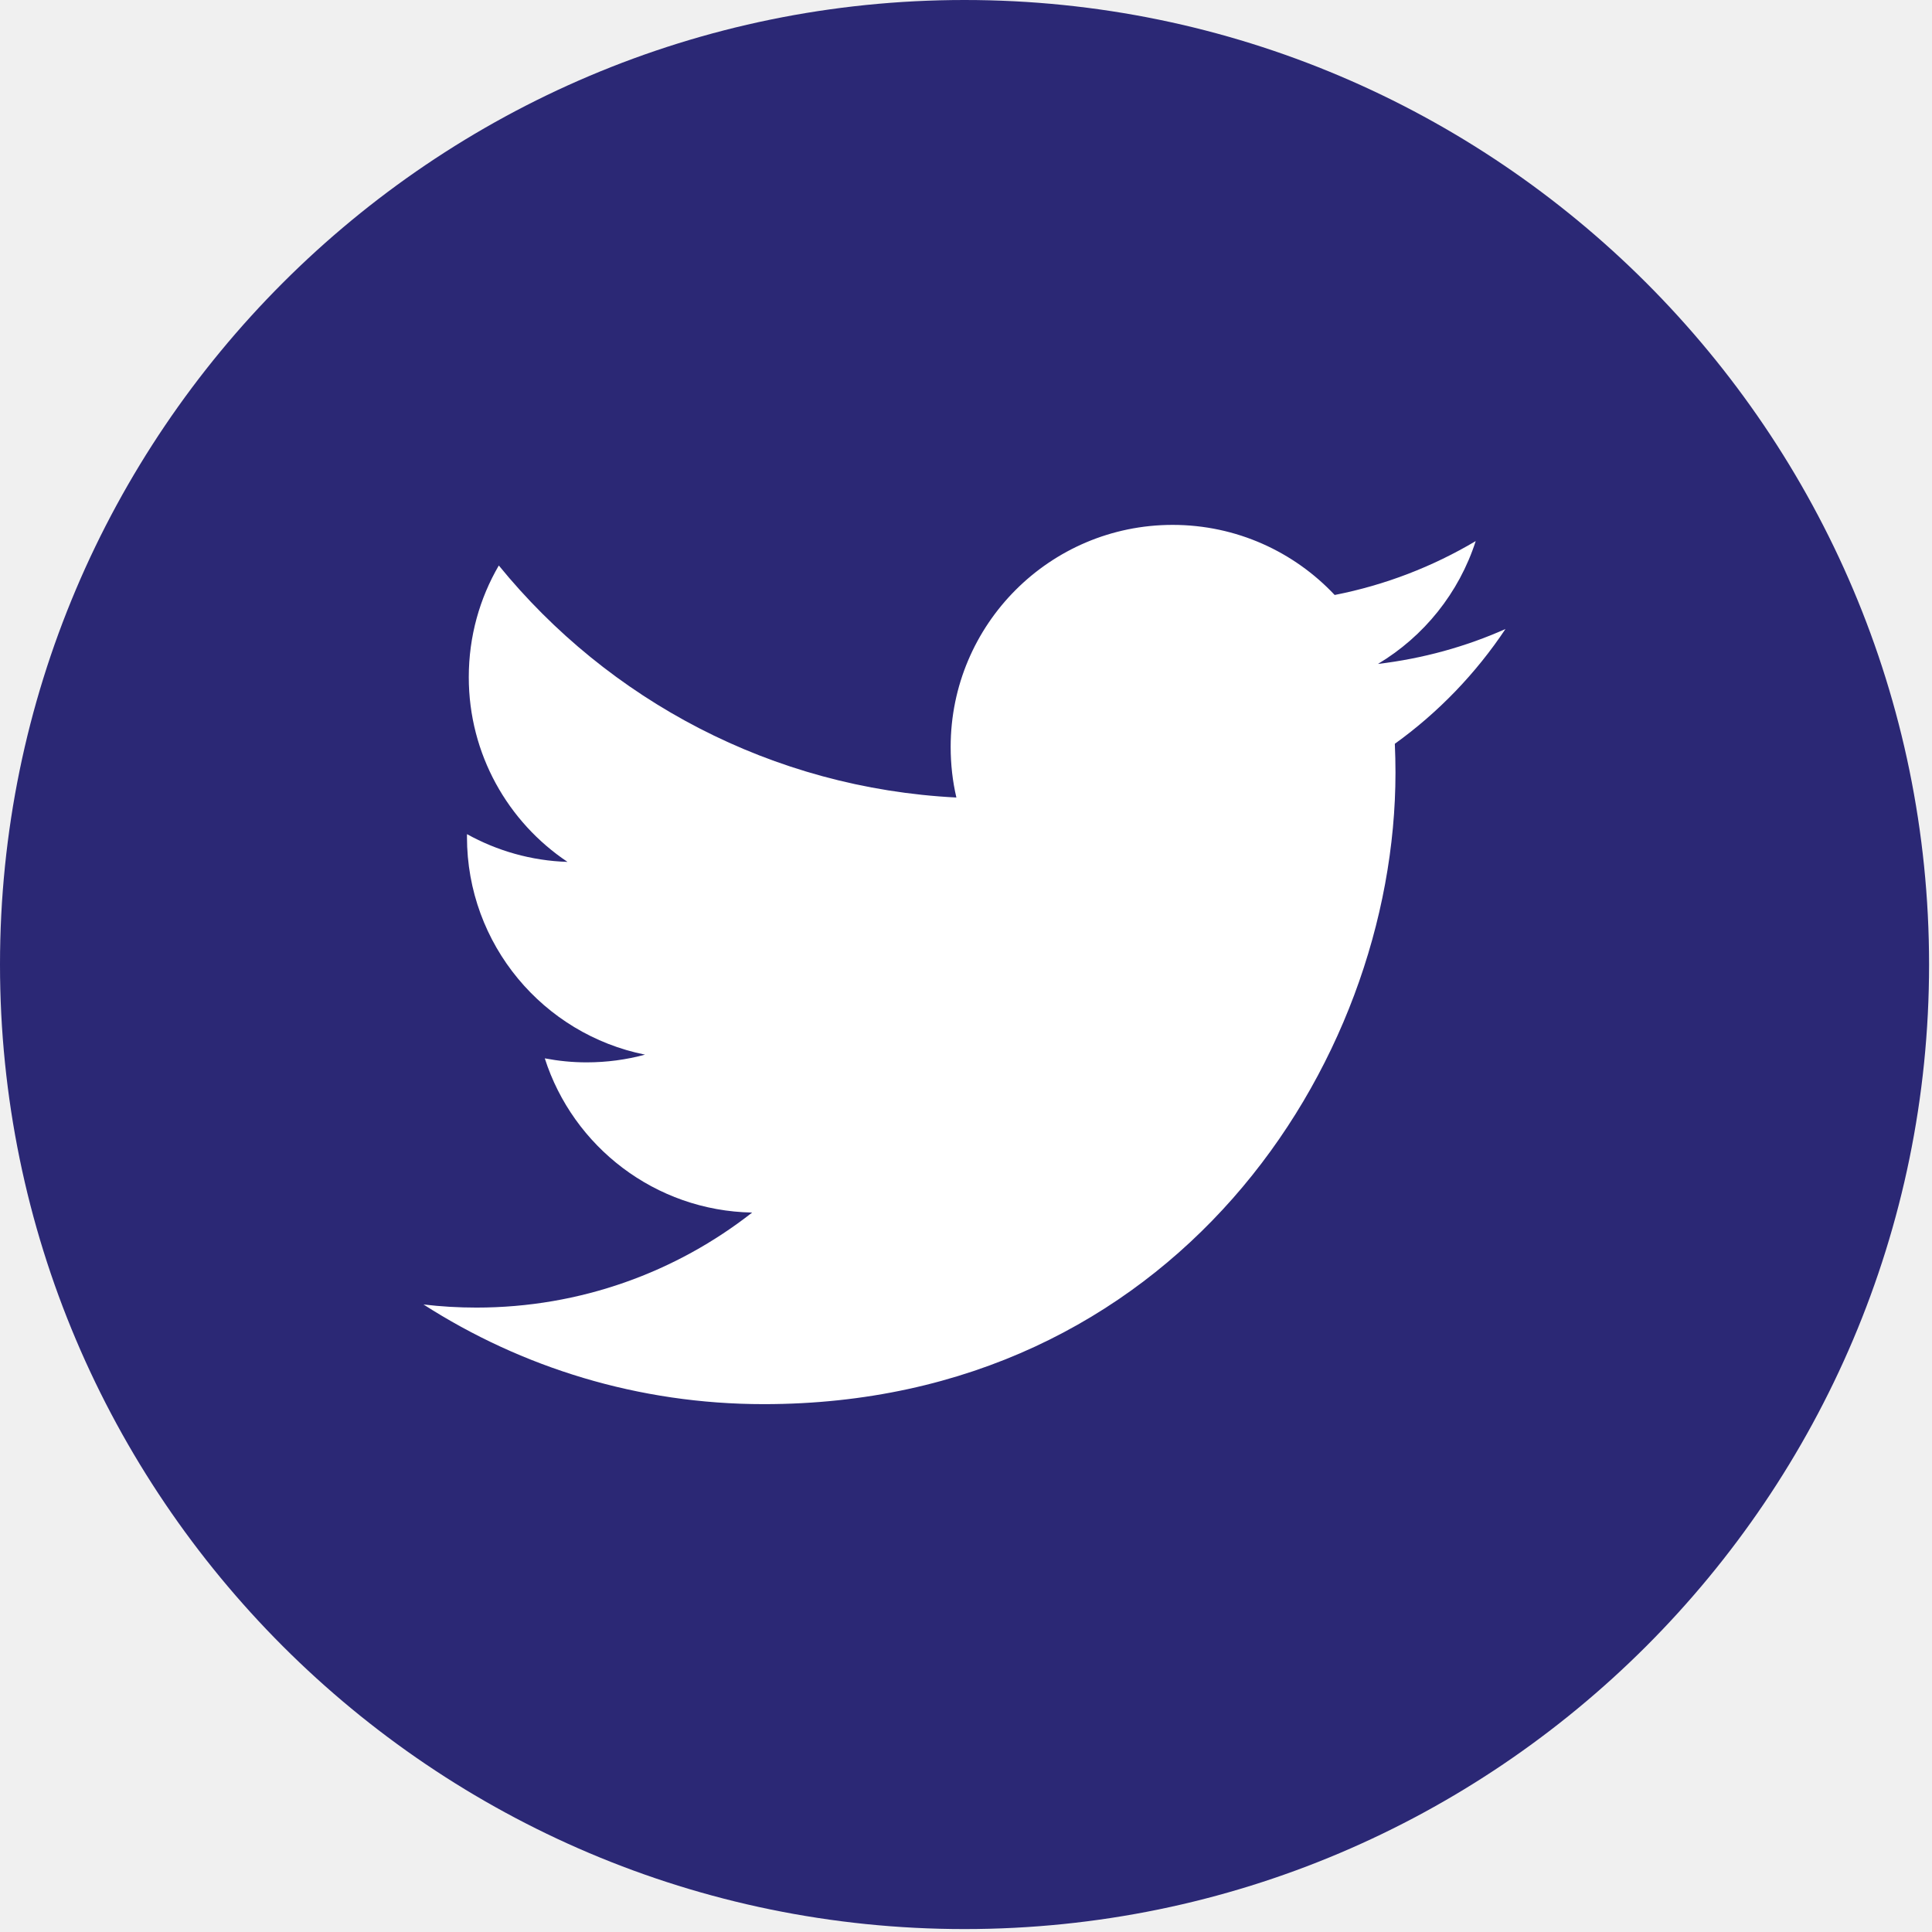
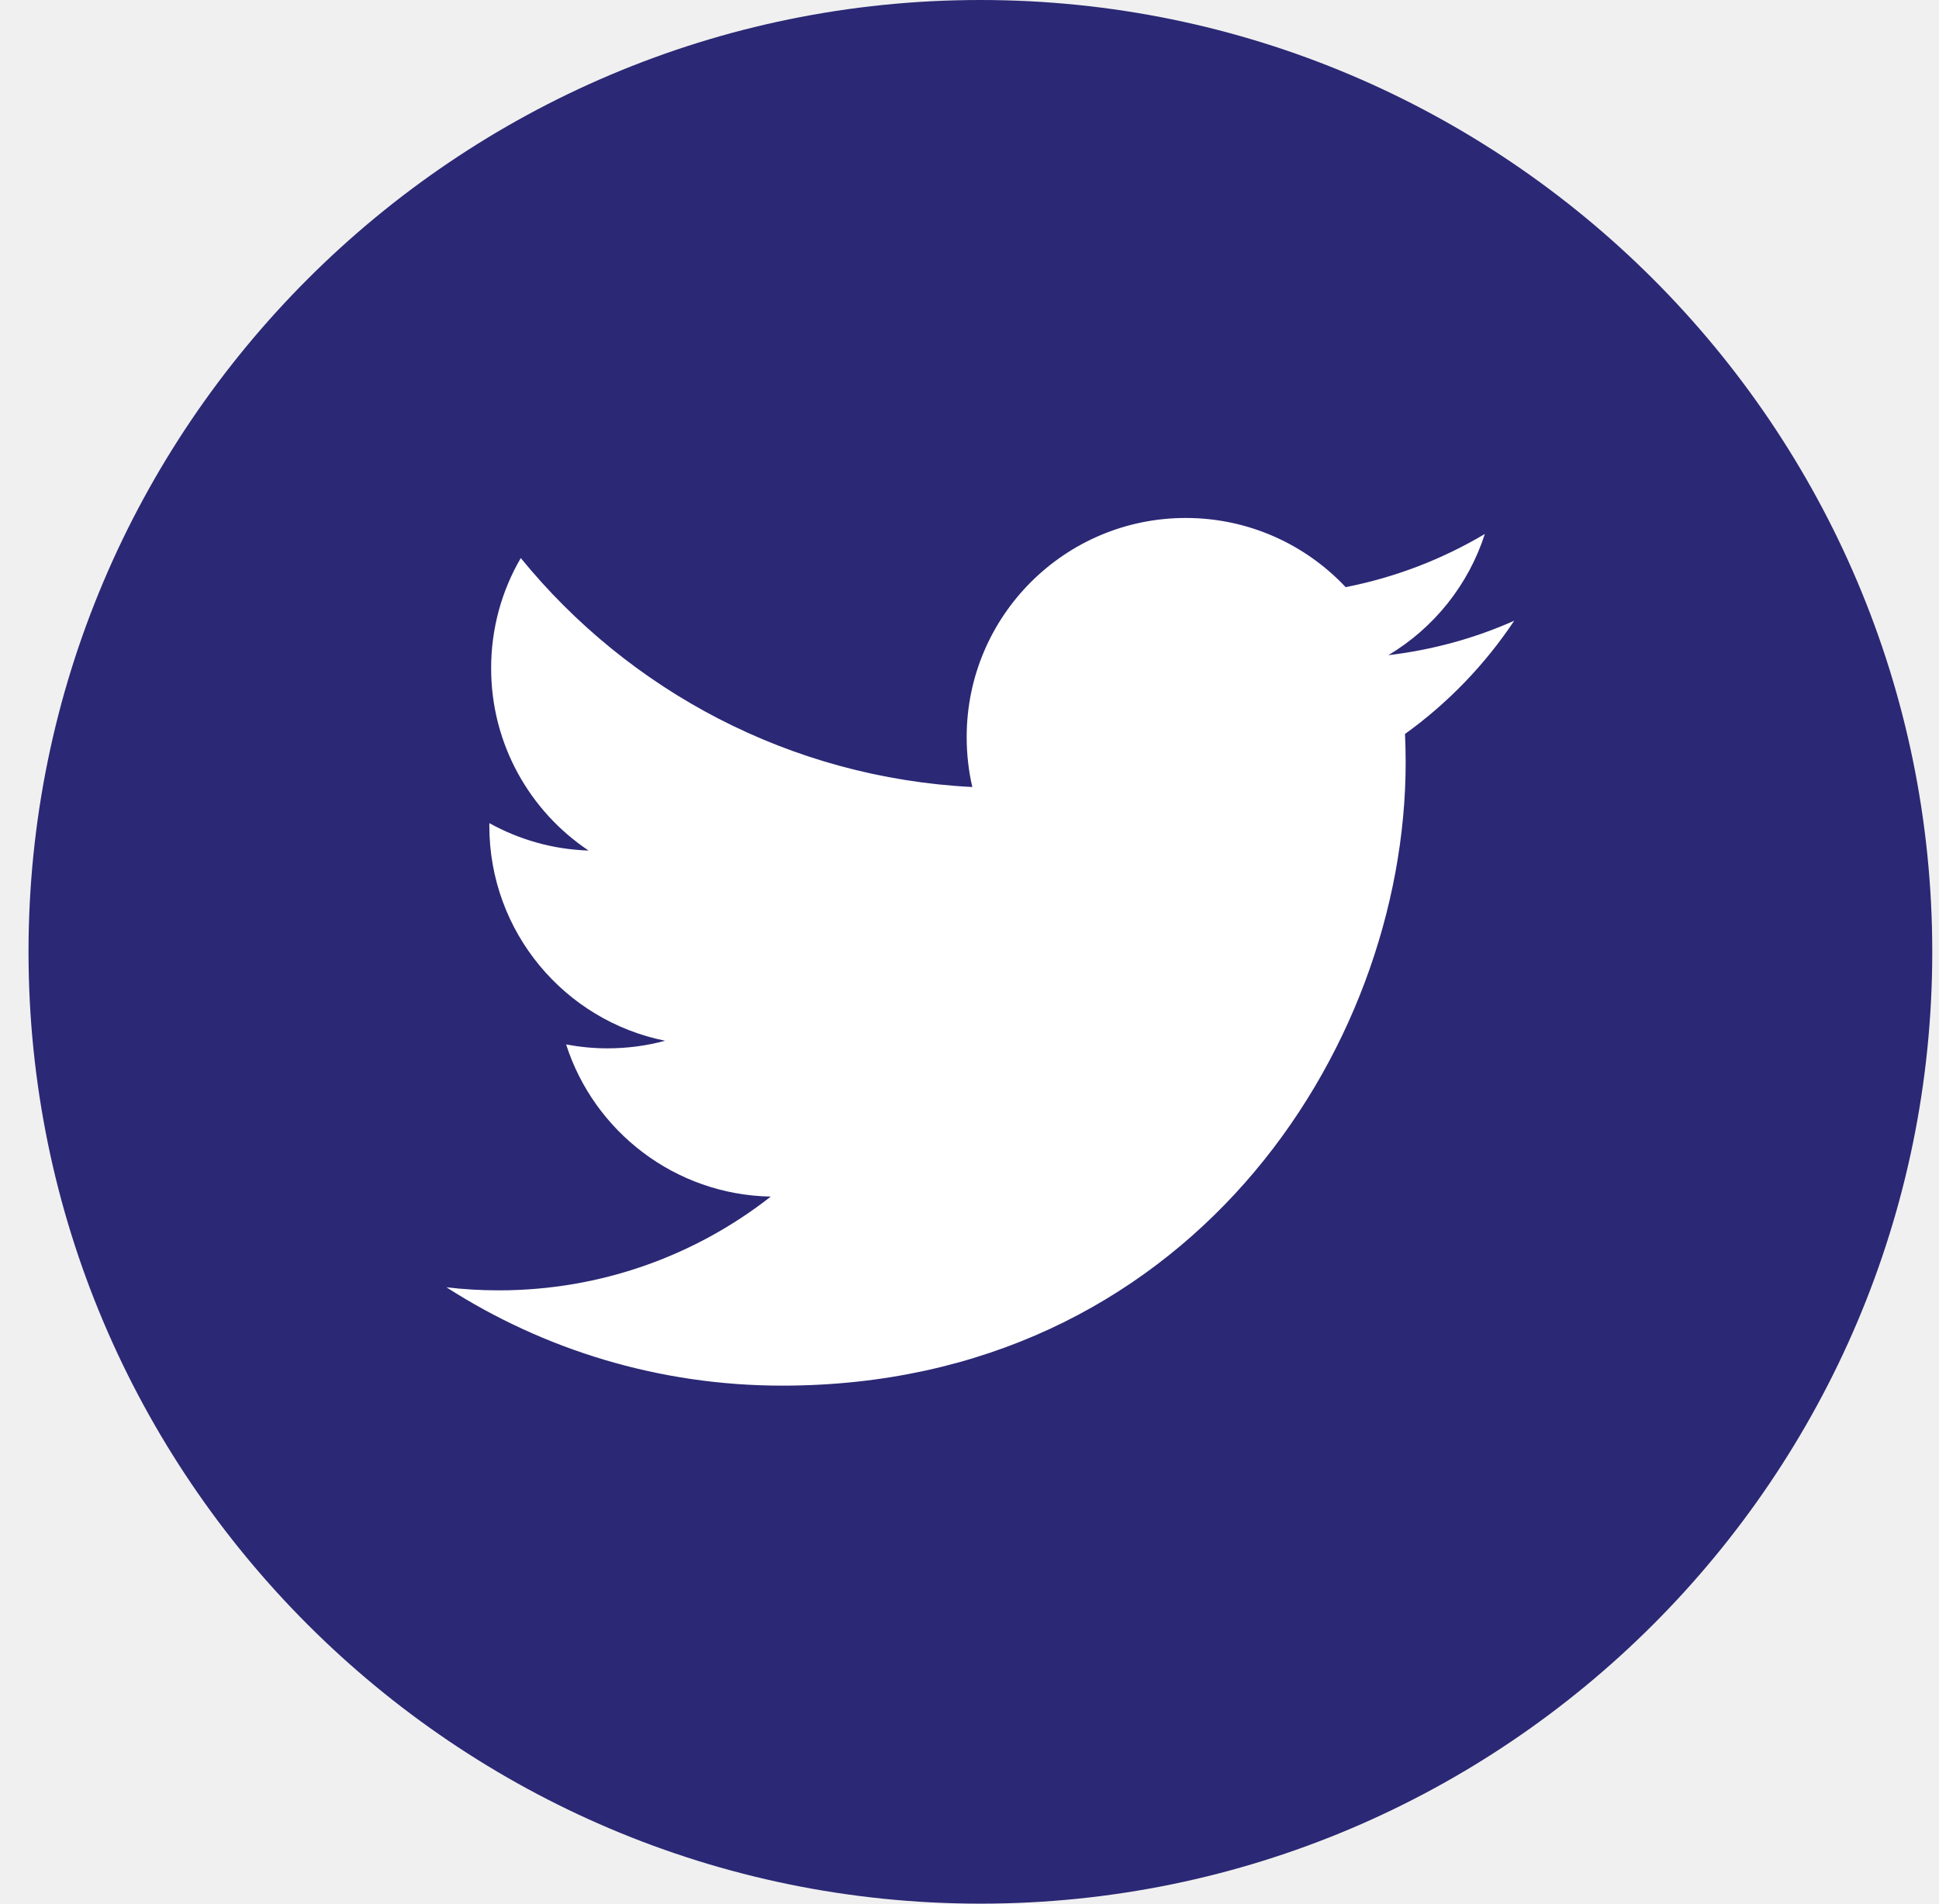
- <svg xmlns="http://www.w3.org/2000/svg" width="97" height="97" viewBox="0 0 97 97" fill="none">
-   <circle cx="48.426" cy="48.426" r="37.127" fill="white" />
-   <path d="M48.426 0C21.724 0 0 21.724 0 48.426C0 75.127 21.724 96.853 48.426 96.853C75.127 96.853 96.853 75.127 96.853 48.426C96.853 21.724 75.13 0 48.426 0ZM70.03 37.343C70.051 37.823 70.063 38.306 70.063 38.79C70.063 53.52 58.855 70.498 38.347 70.498C32.053 70.498 26.193 68.658 21.262 65.494C22.134 65.598 23.021 65.65 23.921 65.65C29.144 65.65 33.949 63.868 37.764 60.879C32.888 60.789 28.77 57.567 27.352 53.137C28.031 53.266 28.731 53.338 29.447 53.338C30.463 53.338 31.45 53.205 32.384 52.95C27.285 51.928 23.445 47.424 23.445 42.02C23.445 41.974 23.445 41.925 23.447 41.88C24.949 42.713 26.667 43.216 28.493 43.273C25.505 41.277 23.536 37.864 23.536 33.998C23.536 31.953 24.084 30.038 25.044 28.392C30.539 35.137 38.755 39.572 48.017 40.041C47.826 39.223 47.73 38.375 47.73 37.499C47.73 31.345 52.72 26.353 58.874 26.353C62.081 26.353 64.974 27.707 67.01 29.872C69.552 29.373 71.931 28.448 74.091 27.166C73.252 29.77 71.491 31.953 69.183 33.334C71.44 33.065 73.594 32.468 75.585 31.581C74.099 33.812 72.209 35.776 70.03 37.343Z" fill="#2B2875" />
+ <svg xmlns="http://www.w3.org/2000/svg" width="55" height="54" viewBox="0 0 55 54" fill="none">
+   <circle cx="27.809" cy="27" r="20.7" fill="white" />
+   <path d="M27.809 0C12.921 0 0.809 12.112 0.809 27C0.809 41.887 12.921 54 27.809 54C42.695 54 54.809 41.887 54.809 27C54.809 12.112 42.697 0 27.809 0ZM39.853 20.82C39.865 21.088 39.872 21.358 39.872 21.627C39.872 29.84 33.623 39.306 22.189 39.306C18.68 39.306 15.412 38.28 12.663 36.516C13.149 36.574 13.644 36.603 14.146 36.603C17.058 36.603 19.737 35.609 21.864 33.943C19.145 33.893 16.849 32.096 16.058 29.627C16.437 29.698 16.827 29.738 17.227 29.738C17.793 29.738 18.343 29.665 18.864 29.522C16.021 28.952 13.88 26.441 13.88 23.428C13.88 23.402 13.88 23.375 13.881 23.35C14.719 23.814 15.677 24.095 16.695 24.127C15.029 23.014 13.931 21.111 13.931 18.955C13.931 17.816 14.237 16.747 14.772 15.83C17.836 19.59 22.416 22.064 27.58 22.325C27.474 21.869 27.42 21.396 27.42 20.907C27.42 17.476 30.202 14.693 33.634 14.693C35.422 14.693 37.034 15.448 38.17 16.655C39.587 16.377 40.914 15.861 42.118 15.147C41.65 16.599 40.668 17.816 39.381 18.585C40.64 18.435 41.84 18.103 42.951 17.608C42.122 18.852 41.068 19.947 39.853 20.82V20.82Z" fill="#2B2875" />
</svg>
